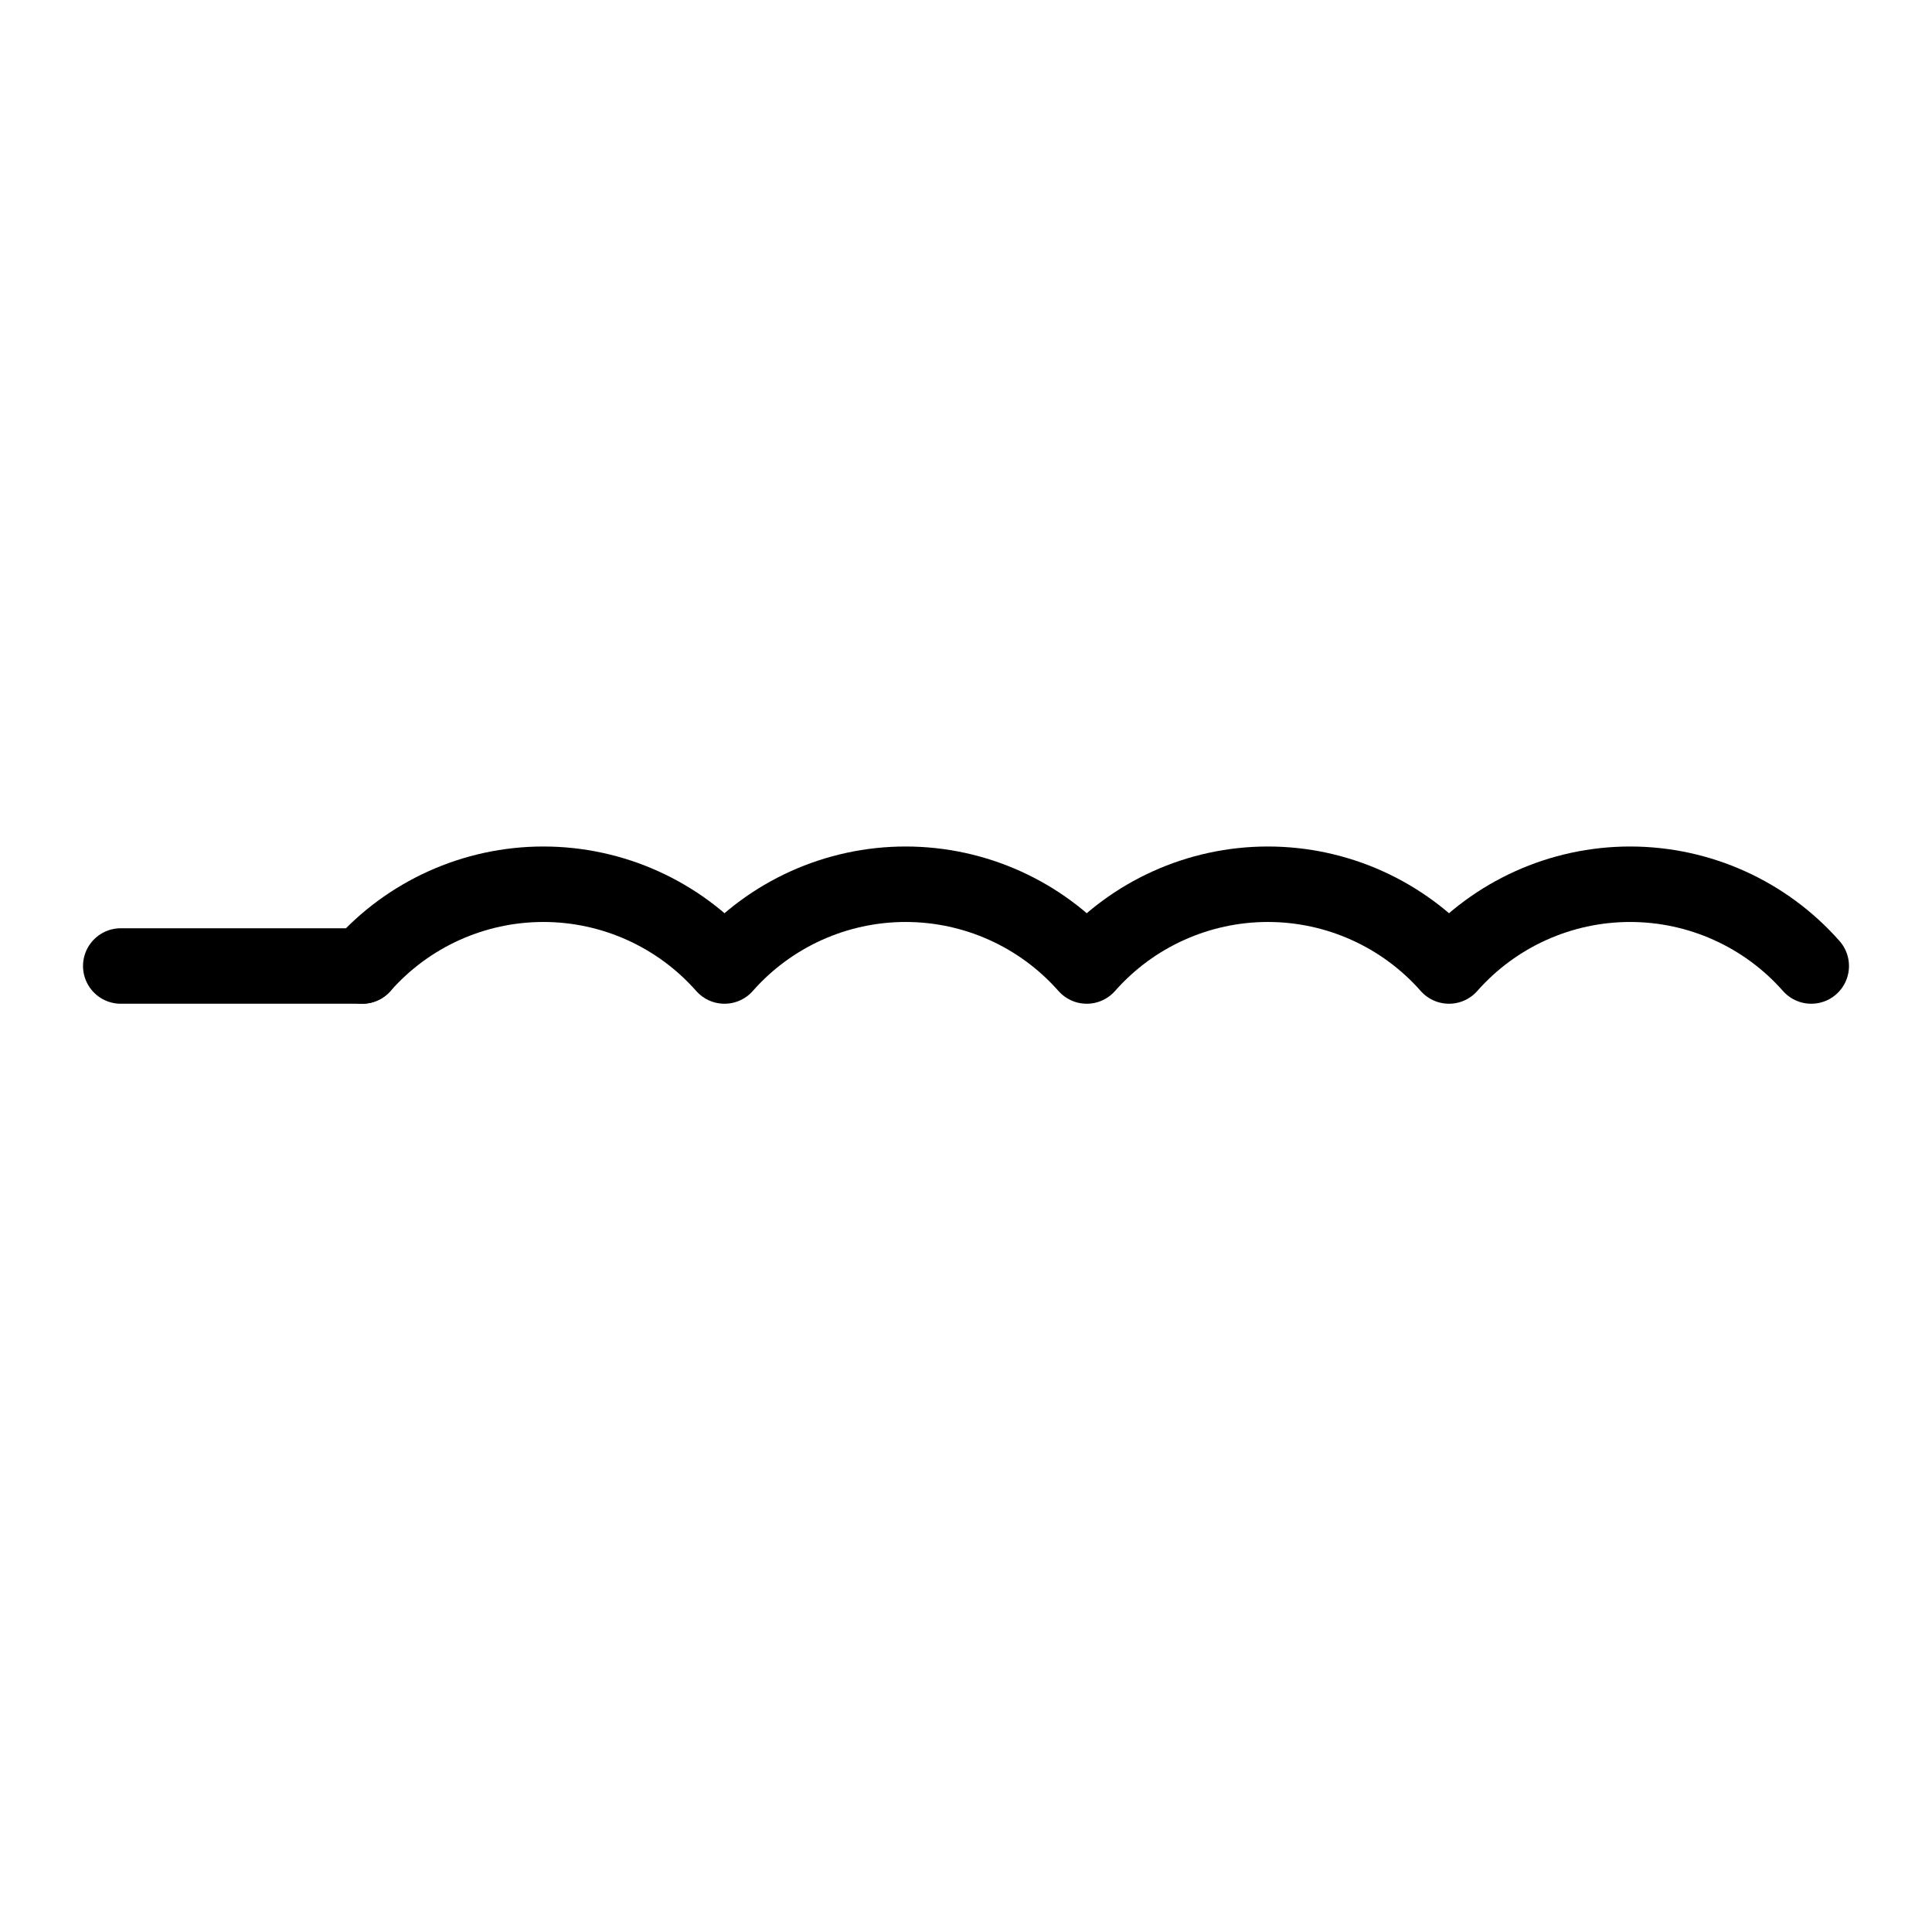
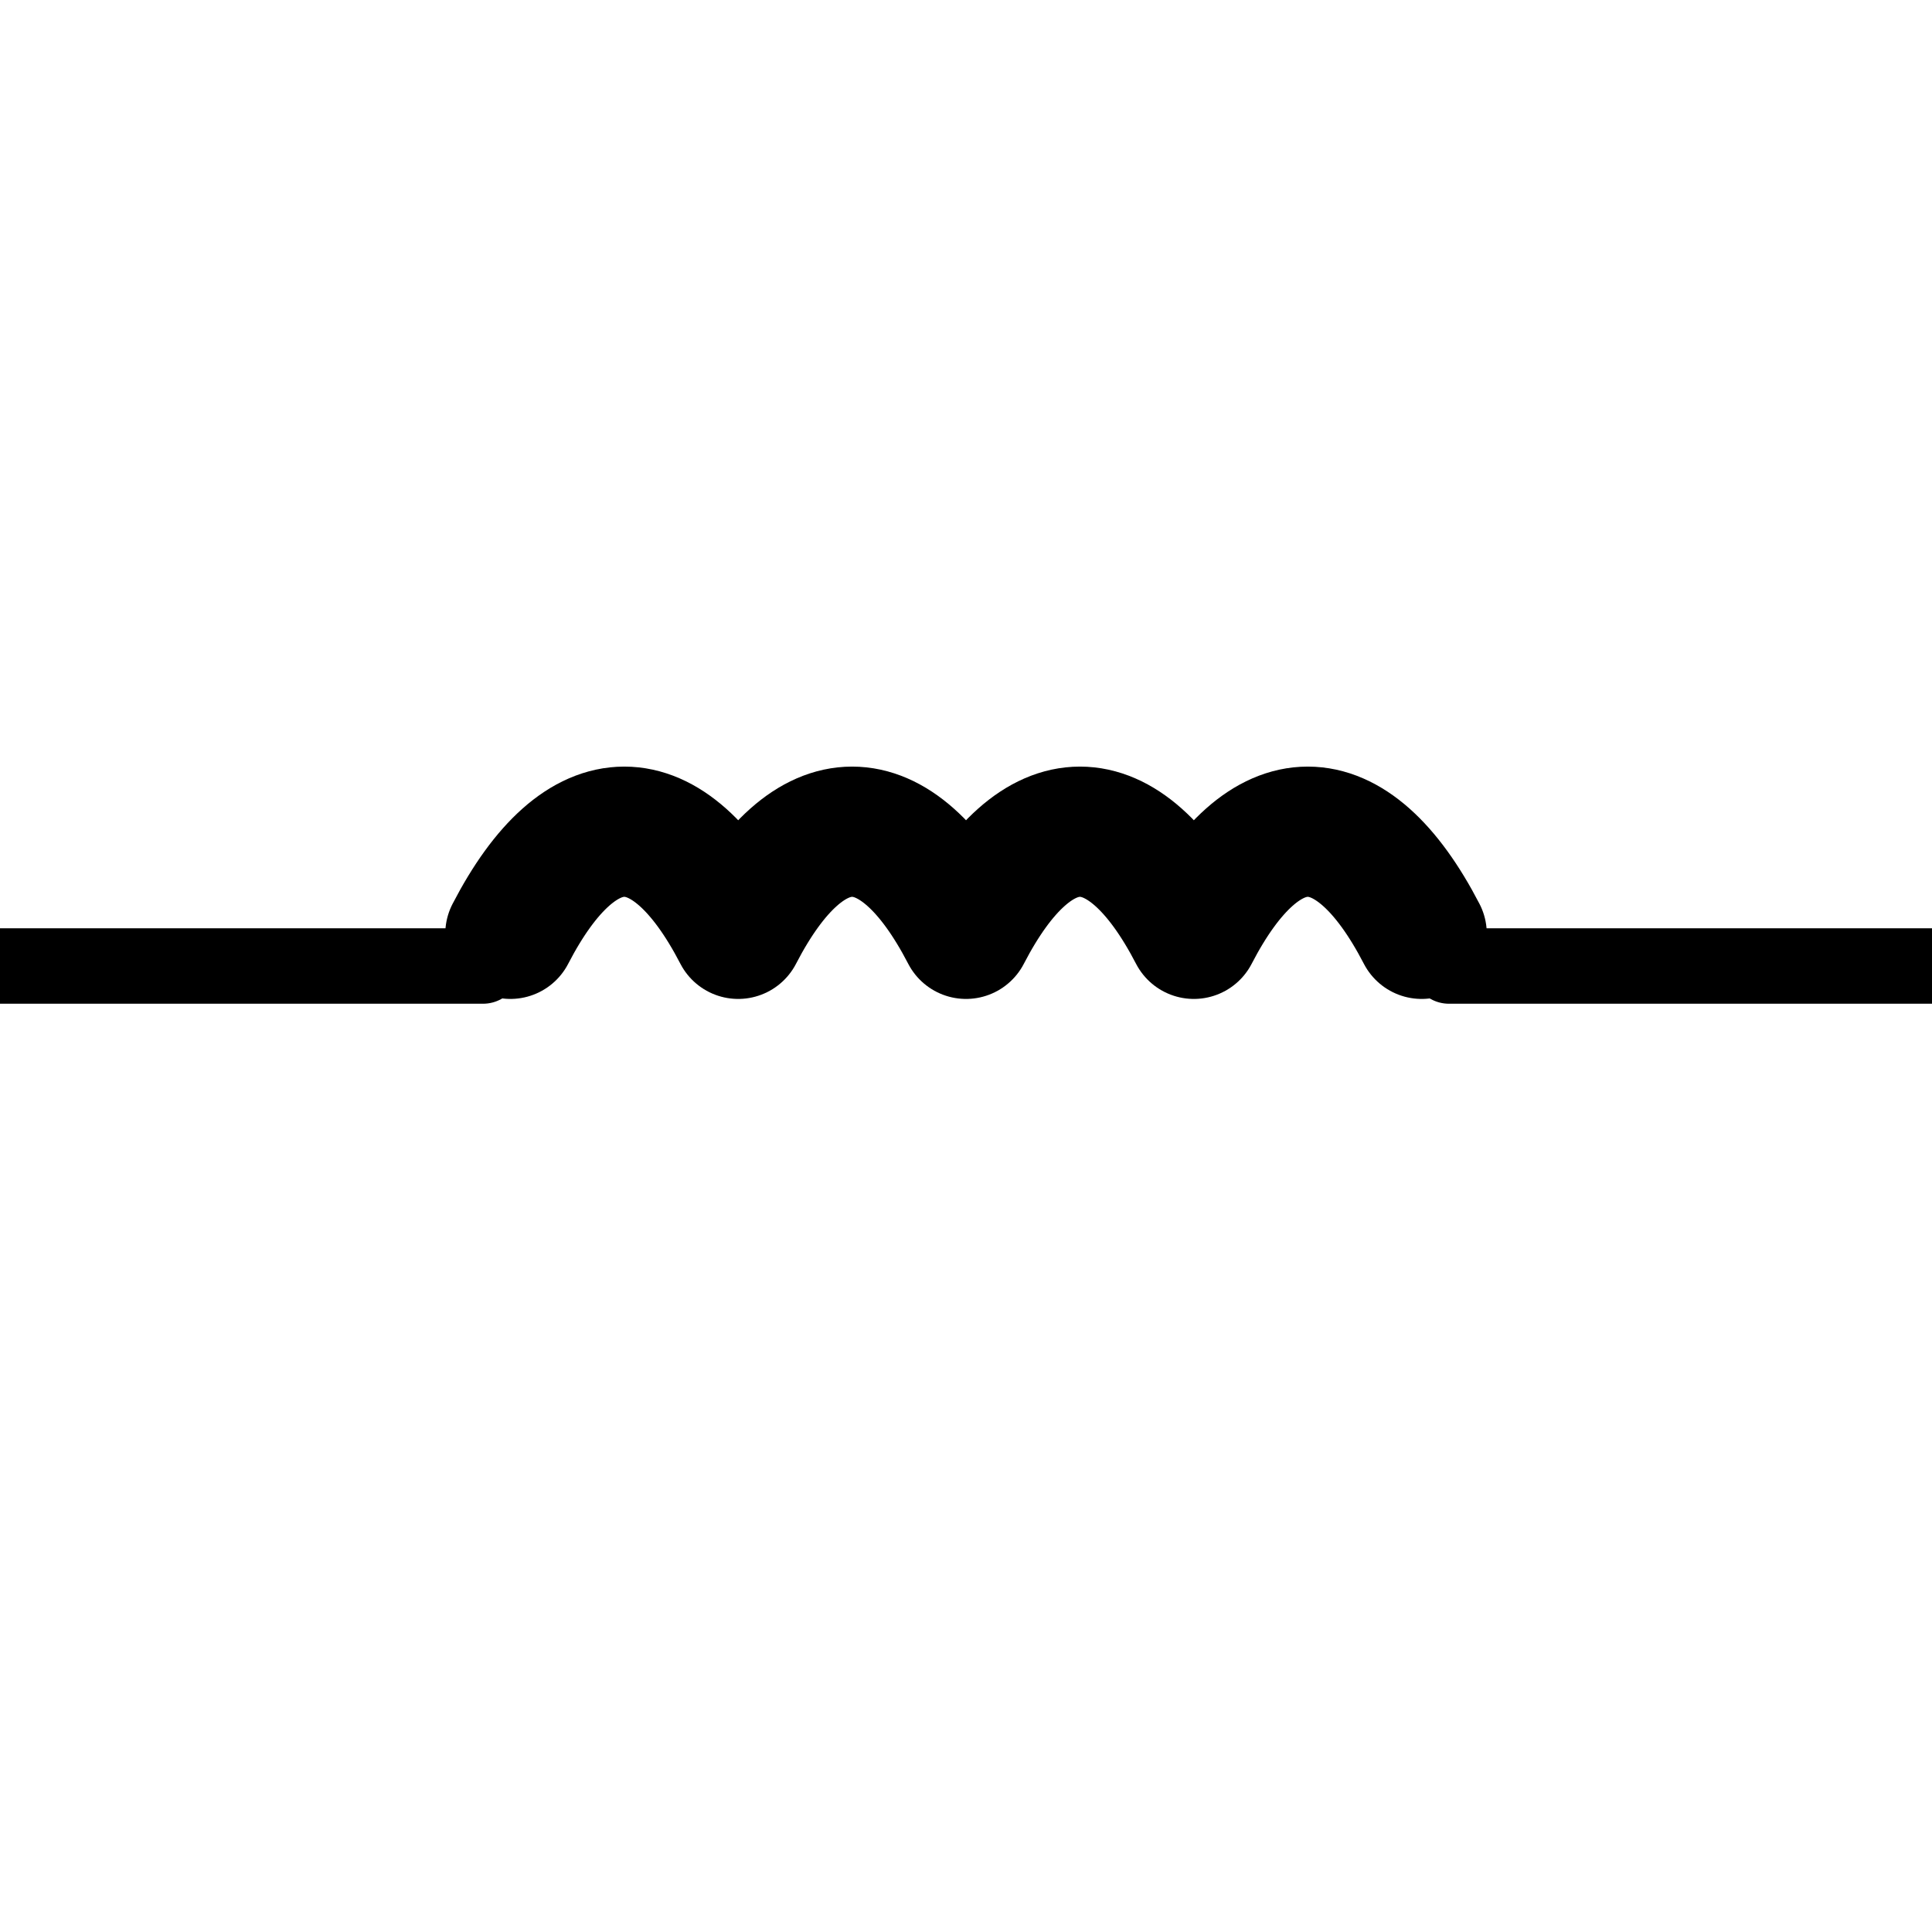
- <svg xmlns="http://www.w3.org/2000/svg" width="64" height="64" viewBox="0 0 64 64" fill="none" stroke="black" stroke-width="2.5" stroke-linecap="round" stroke-linejoin="round">
-   <line x1="4" y1="32" x2="12" y2="32" />
-   <path d="M12,32 A8,8 0 0,1 24,32 A8,8 0 0,1 36,32 A8,8 0 0,1 48,32 A8,8 0 0,1 60,32" />
+ <svg xmlns="http://www.w3.org/2000/svg" width="64" height="64" viewBox="0 0 64 64" fill="none" stroke="black" stroke-width="2.5" stroke-linecap="round" stroke-linejoin="round" version="1.1" id="svg2">
+   <defs id="defs2" />
+   <line x1="0" y1="32" x2="16" y2="32" id="line1" />
+   <path d="m 16.907,30.934 a 7.547,25.248 0 0 1 7.547,0 7.547,25.248 0 0 1 7.547,0 7.547,25.248 0 0 1 7.547,0 7.547,25.248 0 0 1 7.547,0" id="path1" style="stroke-width:4.314" />
+   <line x1="48" y1="32" x2="64" y2="32" id="line2" />
</svg>
